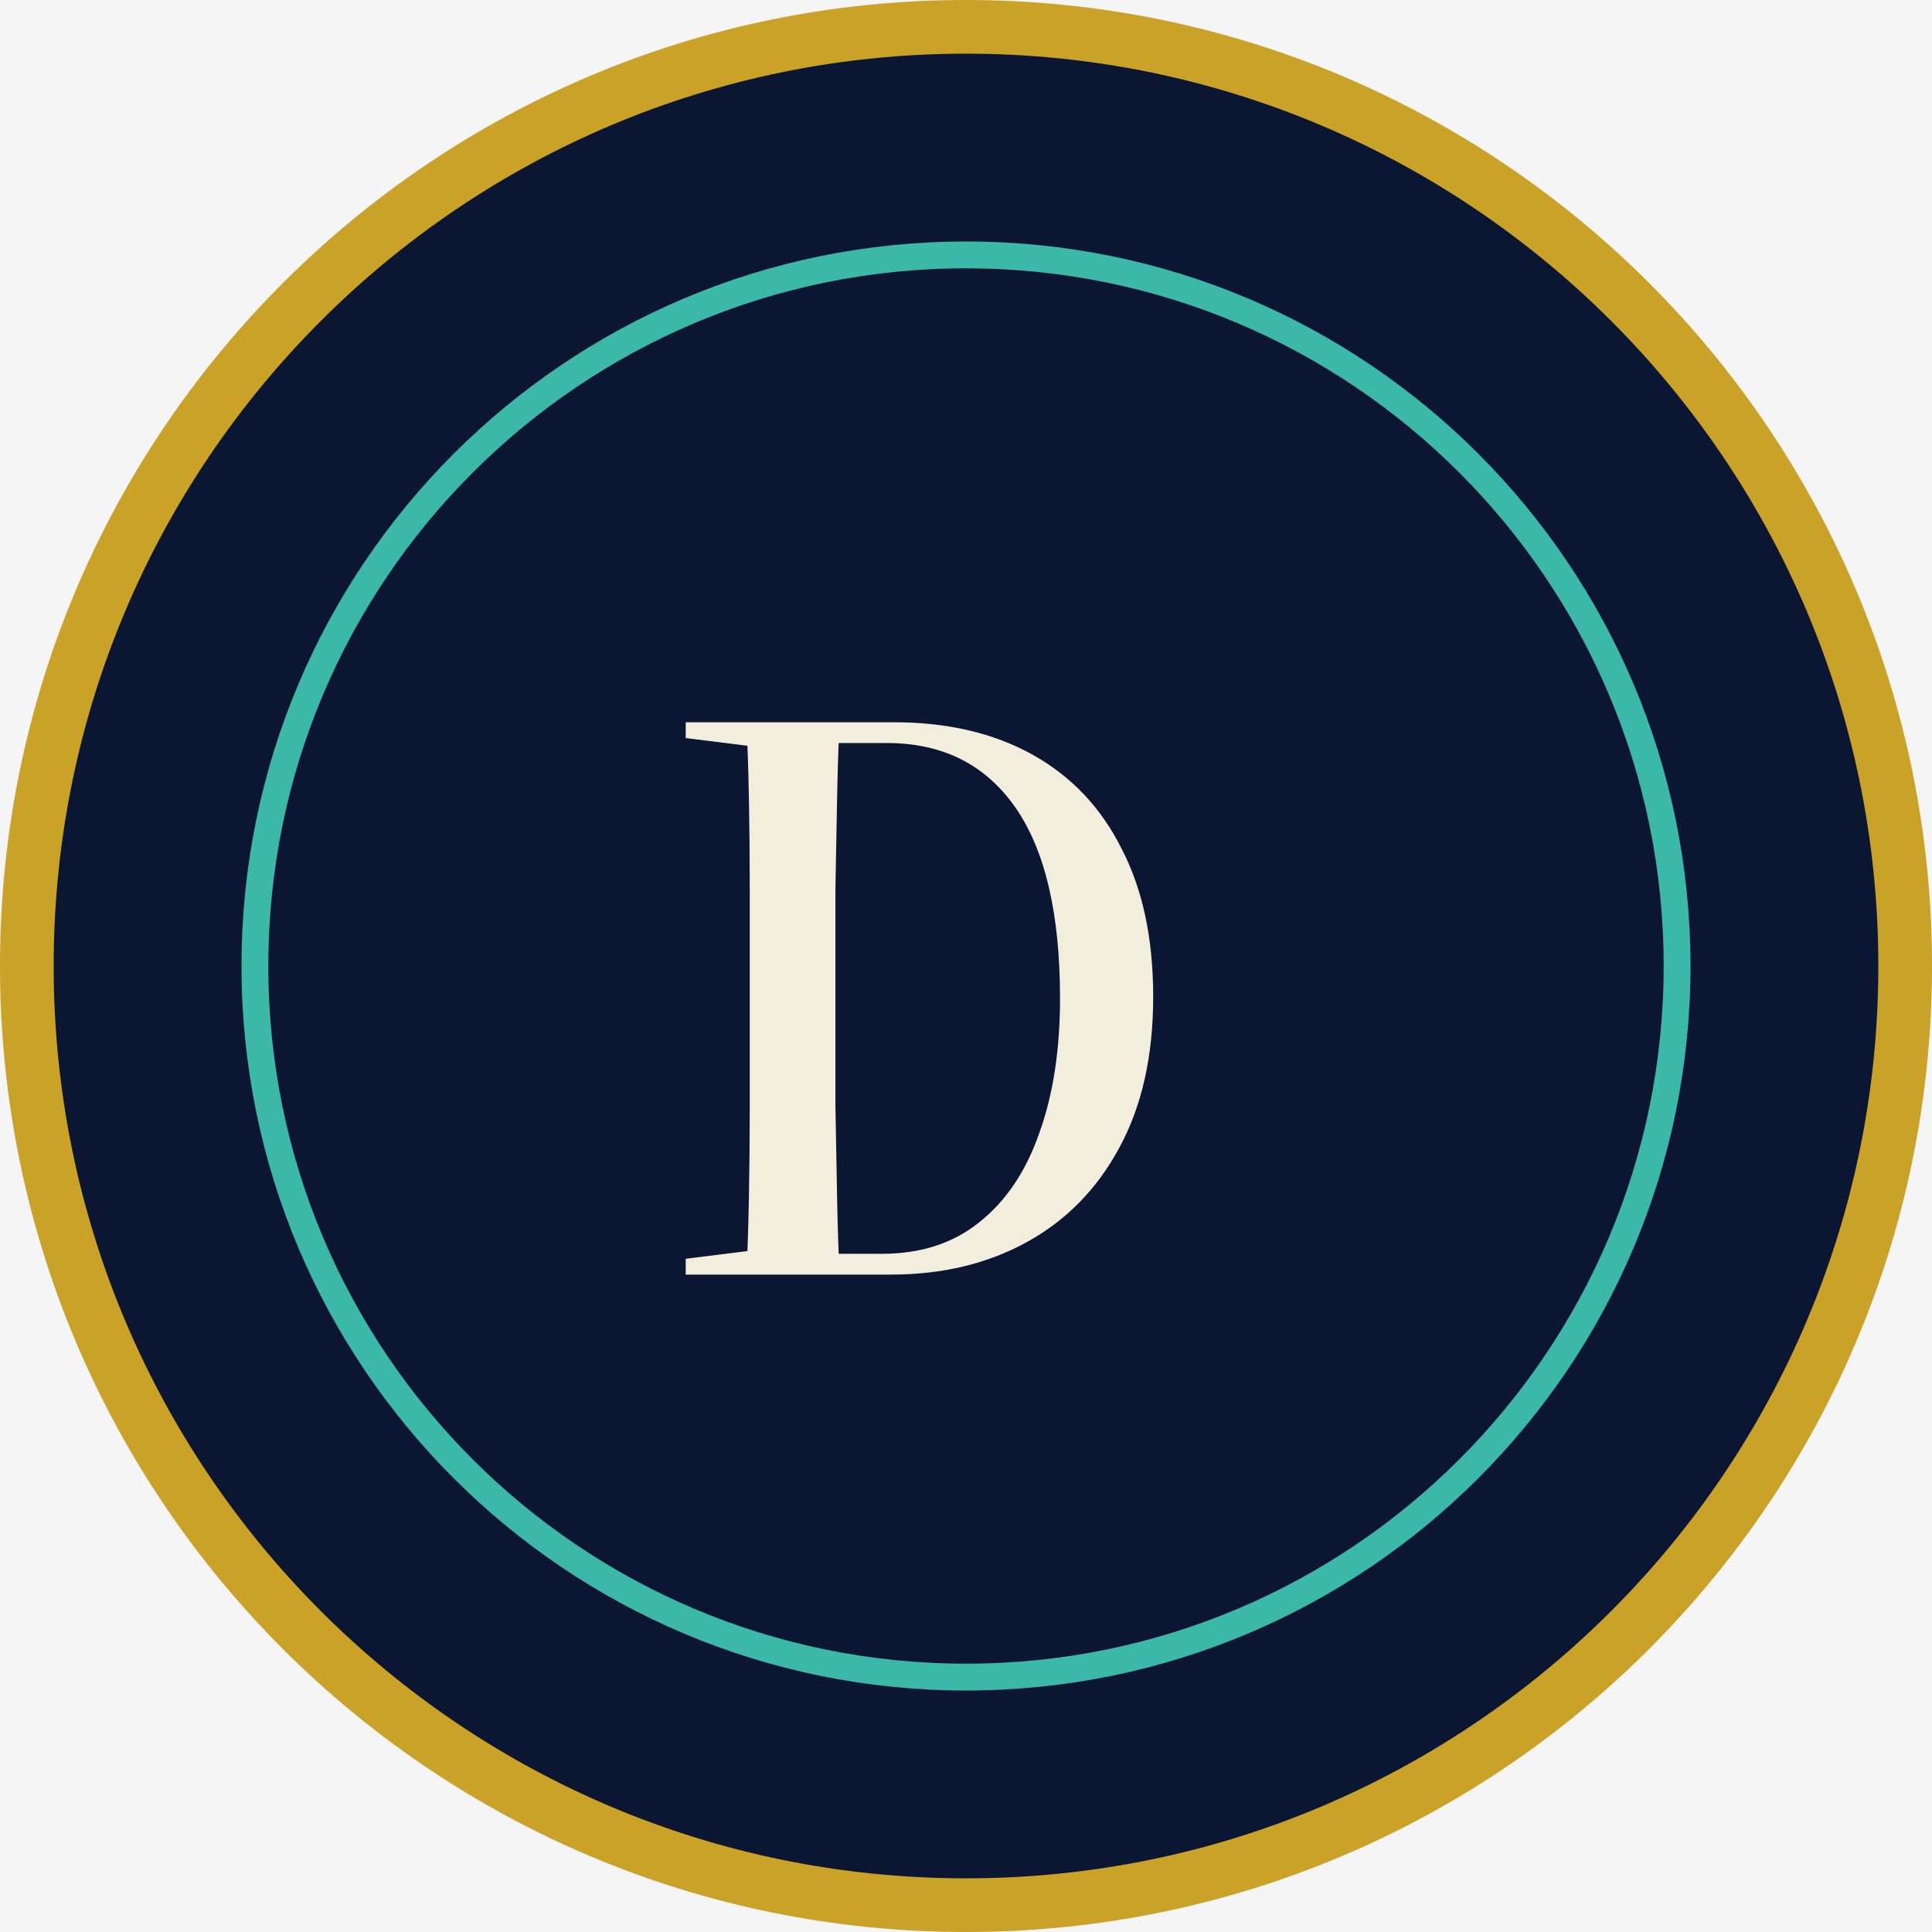
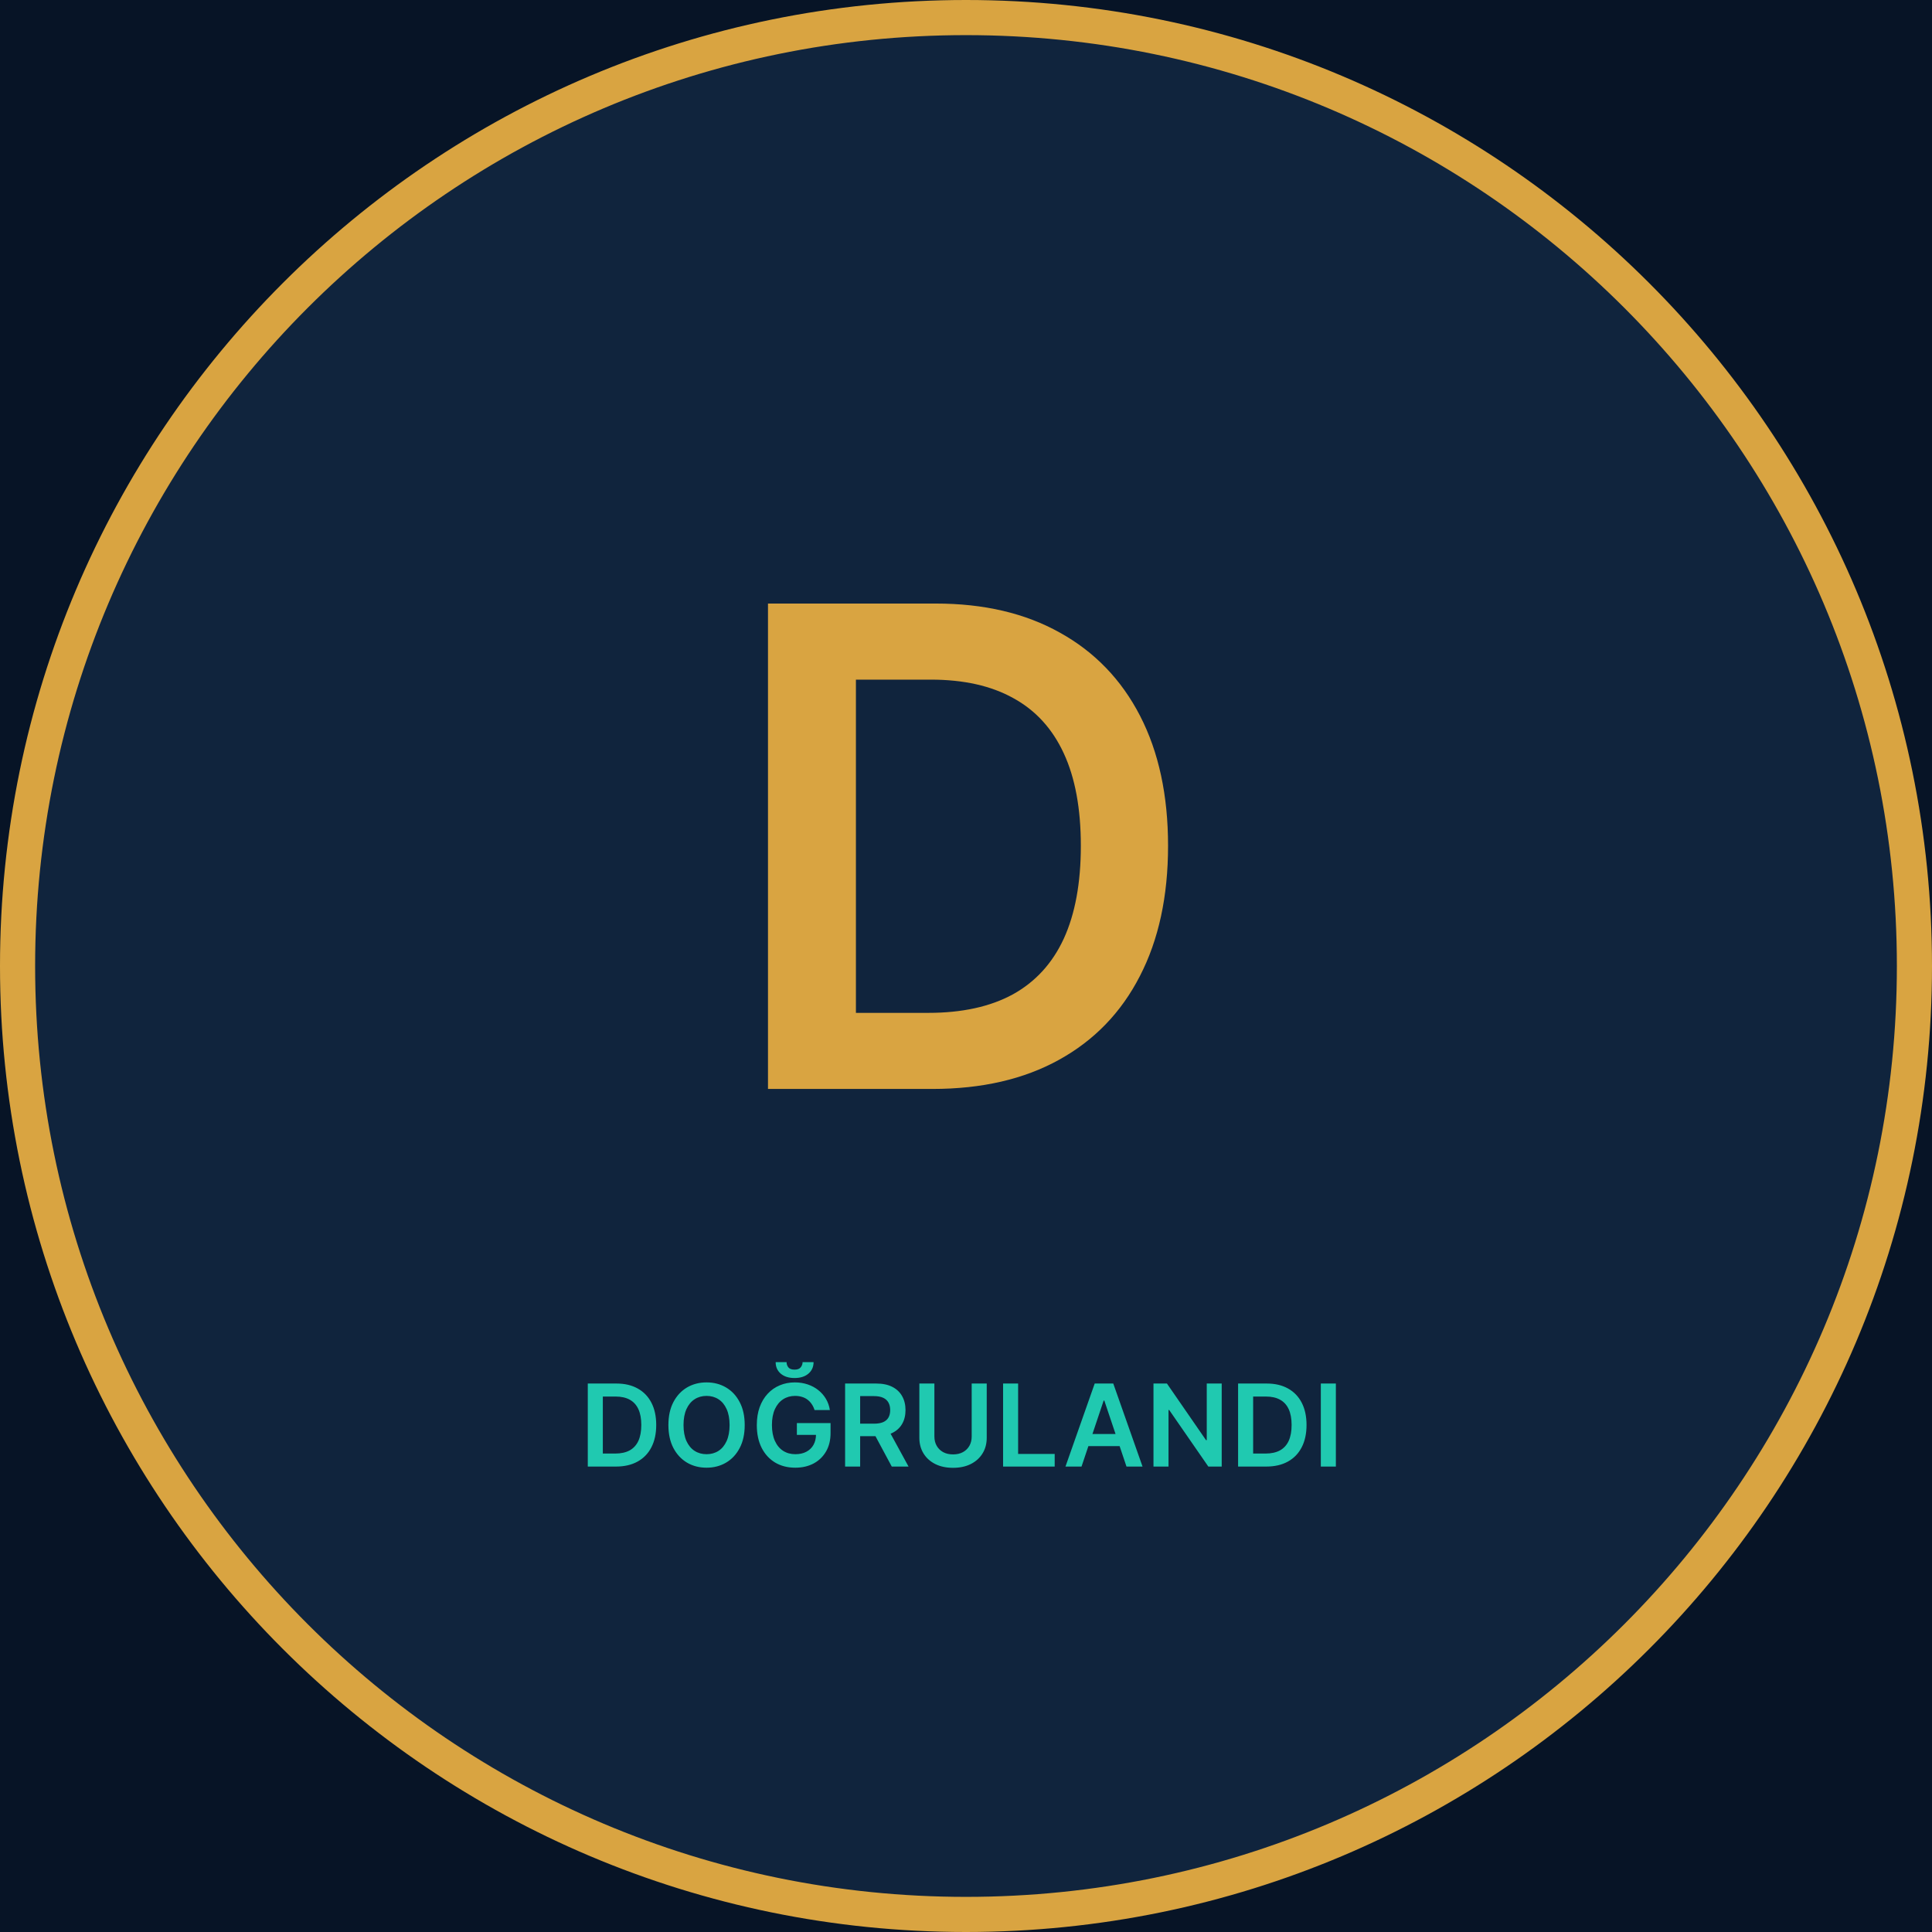
- <svg xmlns="http://www.w3.org/2000/svg" width="144" height="144" viewBox="0 0 144 144" fill="none">
-   <rect width="144" height="144" fill="#F5F5F5" />
-   <g id="MÃ¼hÃ¼rdar Seal">
-     <rect x="2" y="2" width="140" height="140" rx="70" fill="#0B1633" />
-     <rect x="2" y="2" width="140" height="140" rx="70" stroke="#C9A227" stroke-width="4" />
-     <circle id="Ellipse" cx="72" cy="72" r="53" stroke="#3BB8A8" stroke-width="2" />
-     <path id="D" d="M51.108 95V93.822L57.556 93.016H59.044V95H51.108ZM55.634 95C55.717 93.347 55.779 91.425 55.82 89.234C55.861 87.043 55.882 84.77 55.882 82.414C55.882 80.017 55.882 77.743 55.882 75.594V72.866C55.882 70.717 55.882 68.505 55.882 66.232C55.882 63.917 55.861 61.685 55.82 59.536C55.779 57.387 55.717 55.485 55.634 53.832H62.578C62.495 55.485 62.433 57.387 62.392 59.536C62.351 61.685 62.309 63.917 62.268 66.232C62.268 68.505 62.268 70.717 62.268 72.866V75.594C62.268 77.743 62.268 80.017 62.268 82.414C62.309 84.77 62.351 87.043 62.392 89.234C62.433 91.425 62.495 93.347 62.578 95H55.634ZM59.85 95V93.45H65.74C68.633 93.45 71.051 92.665 72.994 91.094C74.978 89.523 76.466 87.312 77.458 84.46C78.491 81.608 79.008 78.26 79.008 74.416C79.008 68.092 77.892 63.339 75.66 60.156C73.428 56.973 70.245 55.382 66.112 55.382H59.85V53.832H66.608C70.617 53.832 74.069 54.638 76.962 56.25C79.855 57.862 82.067 60.197 83.596 63.256C85.167 66.273 85.952 69.952 85.952 74.292C85.952 78.715 85.105 82.476 83.41 85.576C81.757 88.635 79.463 90.97 76.528 92.582C73.593 94.194 70.225 95 66.422 95H59.85ZM51.108 55.01V53.832H59.044V55.816H57.556L51.108 55.01Z" fill="#F3EDDD" />
+ <svg xmlns="http://www.w3.org/2000/svg" width="220" height="220" viewBox="0 0 220 220" fill="none">
+   <rect width="220" height="220" fill="#F5F5F5" />
+   <g id="Component Library">
+     <rect width="1600" height="1800" transform="translate(-64 -406)" fill="#071426" />
+     <g id="MÃ¼hÃ¼rdar Seal">
+       <rect x="2" y="2" width="216" height="216" rx="108" fill="#10243D" />
+       <rect x="2" y="2" width="216" height="216" rx="108" stroke="#D9A441" stroke-width="4" />
+       <path id="D" d="M106.182 124H87.452V68.727H106.56C112.047 68.727 116.761 69.834 120.702 72.047C124.66 74.242 127.701 77.4 129.824 81.52C131.947 85.64 133.009 90.57 133.009 96.31C133.009 102.067 131.938 107.015 129.797 111.153C127.674 115.292 124.606 118.467 120.594 120.68C116.599 122.893 111.795 124 106.182 124ZM97.465 115.337H105.696C109.546 115.337 112.758 114.635 115.331 113.232C117.904 111.81 119.838 109.696 121.134 106.889C122.429 104.064 123.077 100.538 123.077 96.31C123.077 92.081 122.429 88.573 121.134 85.784C119.838 82.977 117.922 80.881 115.385 79.496C112.866 78.092 109.735 77.391 105.993 77.391H97.465V115.337Z" fill="#D9A441" />
+       <path id="DOÄRULANDI" d="M70.136 167H66.933V157.545H70.201C71.14 157.545 71.946 157.735 72.62 158.113C73.297 158.489 73.817 159.029 74.18 159.734C74.544 160.438 74.725 161.282 74.725 162.263C74.725 163.248 74.542 164.095 74.176 164.803C73.813 165.51 73.288 166.054 72.602 166.432C71.918 166.811 71.097 167 70.136 167ZM68.645 165.518H70.053C70.712 165.518 71.261 165.398 71.701 165.158C72.141 164.915 72.472 164.553 72.694 164.073C72.915 163.59 73.026 162.987 73.026 162.263C73.026 161.54 72.915 160.94 72.694 160.463C72.472 159.983 72.144 159.624 71.711 159.387C71.28 159.147 70.744 159.027 70.104 159.027H68.645V165.518ZM84.801 162.273C84.801 163.291 84.61 164.164 84.228 164.89C83.85 165.614 83.333 166.167 82.677 166.552C82.025 166.937 81.284 167.129 80.457 167.129C79.629 167.129 78.887 166.937 78.231 166.552C77.579 166.164 77.062 165.609 76.68 164.886C76.302 164.159 76.112 163.288 76.112 162.273C76.112 161.254 76.302 160.383 76.68 159.66C77.062 158.933 77.579 158.378 78.231 157.993C78.887 157.609 79.629 157.416 80.457 157.416C81.284 157.416 82.025 157.609 82.677 157.993C83.333 158.378 83.85 158.933 84.228 159.66C84.61 160.383 84.801 161.254 84.801 162.273ZM83.079 162.273C83.079 161.556 82.966 160.951 82.742 160.458C82.52 159.963 82.212 159.589 81.818 159.337C81.424 159.081 80.971 158.953 80.457 158.953C79.942 158.953 79.489 159.081 79.095 159.337C78.701 159.589 78.391 159.963 78.167 160.458C77.945 160.951 77.834 161.556 77.834 162.273C77.834 162.99 77.945 163.596 78.167 164.092C78.391 164.584 78.701 164.958 79.095 165.213C79.489 165.466 79.942 165.592 80.457 165.592C80.971 165.592 81.424 165.466 81.818 165.213C82.212 164.958 82.52 164.584 82.742 164.092C82.966 163.596 83.079 162.99 83.079 162.273ZM92.754 160.565C92.677 160.315 92.57 160.092 92.435 159.895C92.303 159.695 92.143 159.524 91.955 159.383C91.77 159.241 91.558 159.135 91.318 159.064C91.078 158.99 90.816 158.953 90.533 158.953C90.025 158.953 89.573 159.081 89.176 159.337C88.779 159.592 88.466 159.968 88.239 160.463C88.014 160.955 87.902 161.556 87.902 162.263C87.902 162.978 88.014 163.582 88.239 164.078C88.463 164.573 88.776 164.95 89.176 165.209C89.576 165.464 90.041 165.592 90.57 165.592C91.05 165.592 91.466 165.5 91.817 165.315C92.17 165.13 92.443 164.869 92.634 164.53C92.824 164.189 92.92 163.788 92.92 163.33L93.308 163.39H90.741V162.051H94.577V163.187C94.577 163.996 94.405 164.696 94.06 165.287C93.715 165.878 93.241 166.334 92.638 166.654C92.035 166.971 91.343 167.129 90.561 167.129C89.69 167.129 88.925 166.934 88.266 166.543C87.611 166.149 87.099 165.59 86.729 164.867C86.363 164.141 86.18 163.279 86.18 162.282C86.18 161.519 86.287 160.837 86.503 160.237C86.721 159.637 87.026 159.127 87.417 158.709C87.808 158.287 88.266 157.967 88.793 157.749C89.319 157.527 89.891 157.416 90.51 157.416C91.033 157.416 91.521 157.493 91.974 157.647C92.426 157.798 92.828 158.013 93.178 158.293C93.532 158.573 93.823 158.906 94.051 159.29C94.279 159.675 94.428 160.1 94.499 160.565H92.754ZM91.392 155.108H92.643C92.643 155.647 92.447 156.084 92.057 156.419C91.669 156.751 91.142 156.918 90.478 156.918C89.819 156.918 89.294 156.751 88.903 156.419C88.516 156.084 88.323 155.647 88.326 155.108H89.568C89.568 155.33 89.636 155.528 89.771 155.703C89.91 155.876 90.145 155.962 90.478 155.962C90.804 155.962 91.036 155.876 91.175 155.703C91.316 155.531 91.389 155.333 91.392 155.108ZM96.233 167V157.545H99.779C100.505 157.545 101.114 157.672 101.607 157.924C102.102 158.176 102.476 158.53 102.729 158.986C102.984 159.438 103.112 159.966 103.112 160.569C103.112 161.176 102.983 161.702 102.724 162.148C102.469 162.591 102.092 162.934 101.593 163.178C101.094 163.418 100.482 163.538 99.756 163.538H97.231V162.116H99.525C99.95 162.116 100.297 162.057 100.568 161.94C100.839 161.82 101.039 161.646 101.168 161.419C101.301 161.188 101.367 160.905 101.367 160.569C101.367 160.234 101.301 159.948 101.168 159.711C101.036 159.471 100.834 159.289 100.564 159.166C100.293 159.04 99.943 158.977 99.516 158.977H97.946V167H96.233ZM101.118 162.716L103.458 167H101.547L99.248 162.716H101.118ZM110.648 157.545H112.361V163.722C112.361 164.399 112.201 164.995 111.881 165.509C111.564 166.023 111.118 166.424 110.542 166.714C109.967 167 109.294 167.143 108.525 167.143C107.752 167.143 107.078 167 106.503 166.714C105.927 166.424 105.481 166.023 105.164 165.509C104.847 164.995 104.688 164.399 104.688 163.722V157.545H106.401V163.579C106.401 163.973 106.487 164.324 106.66 164.632C106.835 164.94 107.081 165.181 107.398 165.357C107.715 165.529 108.091 165.615 108.525 165.615C108.959 165.615 109.334 165.529 109.651 165.357C109.971 165.181 110.217 164.94 110.39 164.632C110.562 164.324 110.648 163.973 110.648 163.579V157.545ZM114.223 167V157.545H115.935V165.564H120.099V167H114.223ZM123.155 167H121.327L124.656 157.545H126.77L130.103 167H128.275L125.75 159.484H125.676L123.155 167ZM123.215 163.293H128.201V164.669H123.215V163.293ZM139.118 157.545V167H137.595L133.14 160.56H133.061V167H131.349V157.545H132.881L137.331 163.99H137.415V157.545H139.118ZM144.188 167H140.984V157.545H144.253C145.191 157.545 145.998 157.735 146.672 158.113C147.349 158.489 147.869 159.029 148.232 159.734C148.595 160.438 148.777 161.282 148.777 162.263C148.777 163.248 148.594 164.095 148.228 164.803C147.864 165.51 147.34 166.054 146.653 166.432C145.97 166.811 145.148 167 144.188 167ZM142.697 165.518H144.105C144.764 165.518 145.313 165.398 145.753 165.158C146.193 164.915 146.524 164.553 146.746 164.073C146.967 163.59 147.078 162.987 147.078 162.263C147.078 161.54 146.967 160.94 146.746 160.463C146.524 159.983 146.196 159.624 145.762 159.387C145.331 159.147 144.796 159.027 144.156 159.027H142.697V165.518ZM152.117 157.545V167H150.404V157.545H152.117Z" fill="#20C9B0" />
+     </g>
  </g>
</svg>
